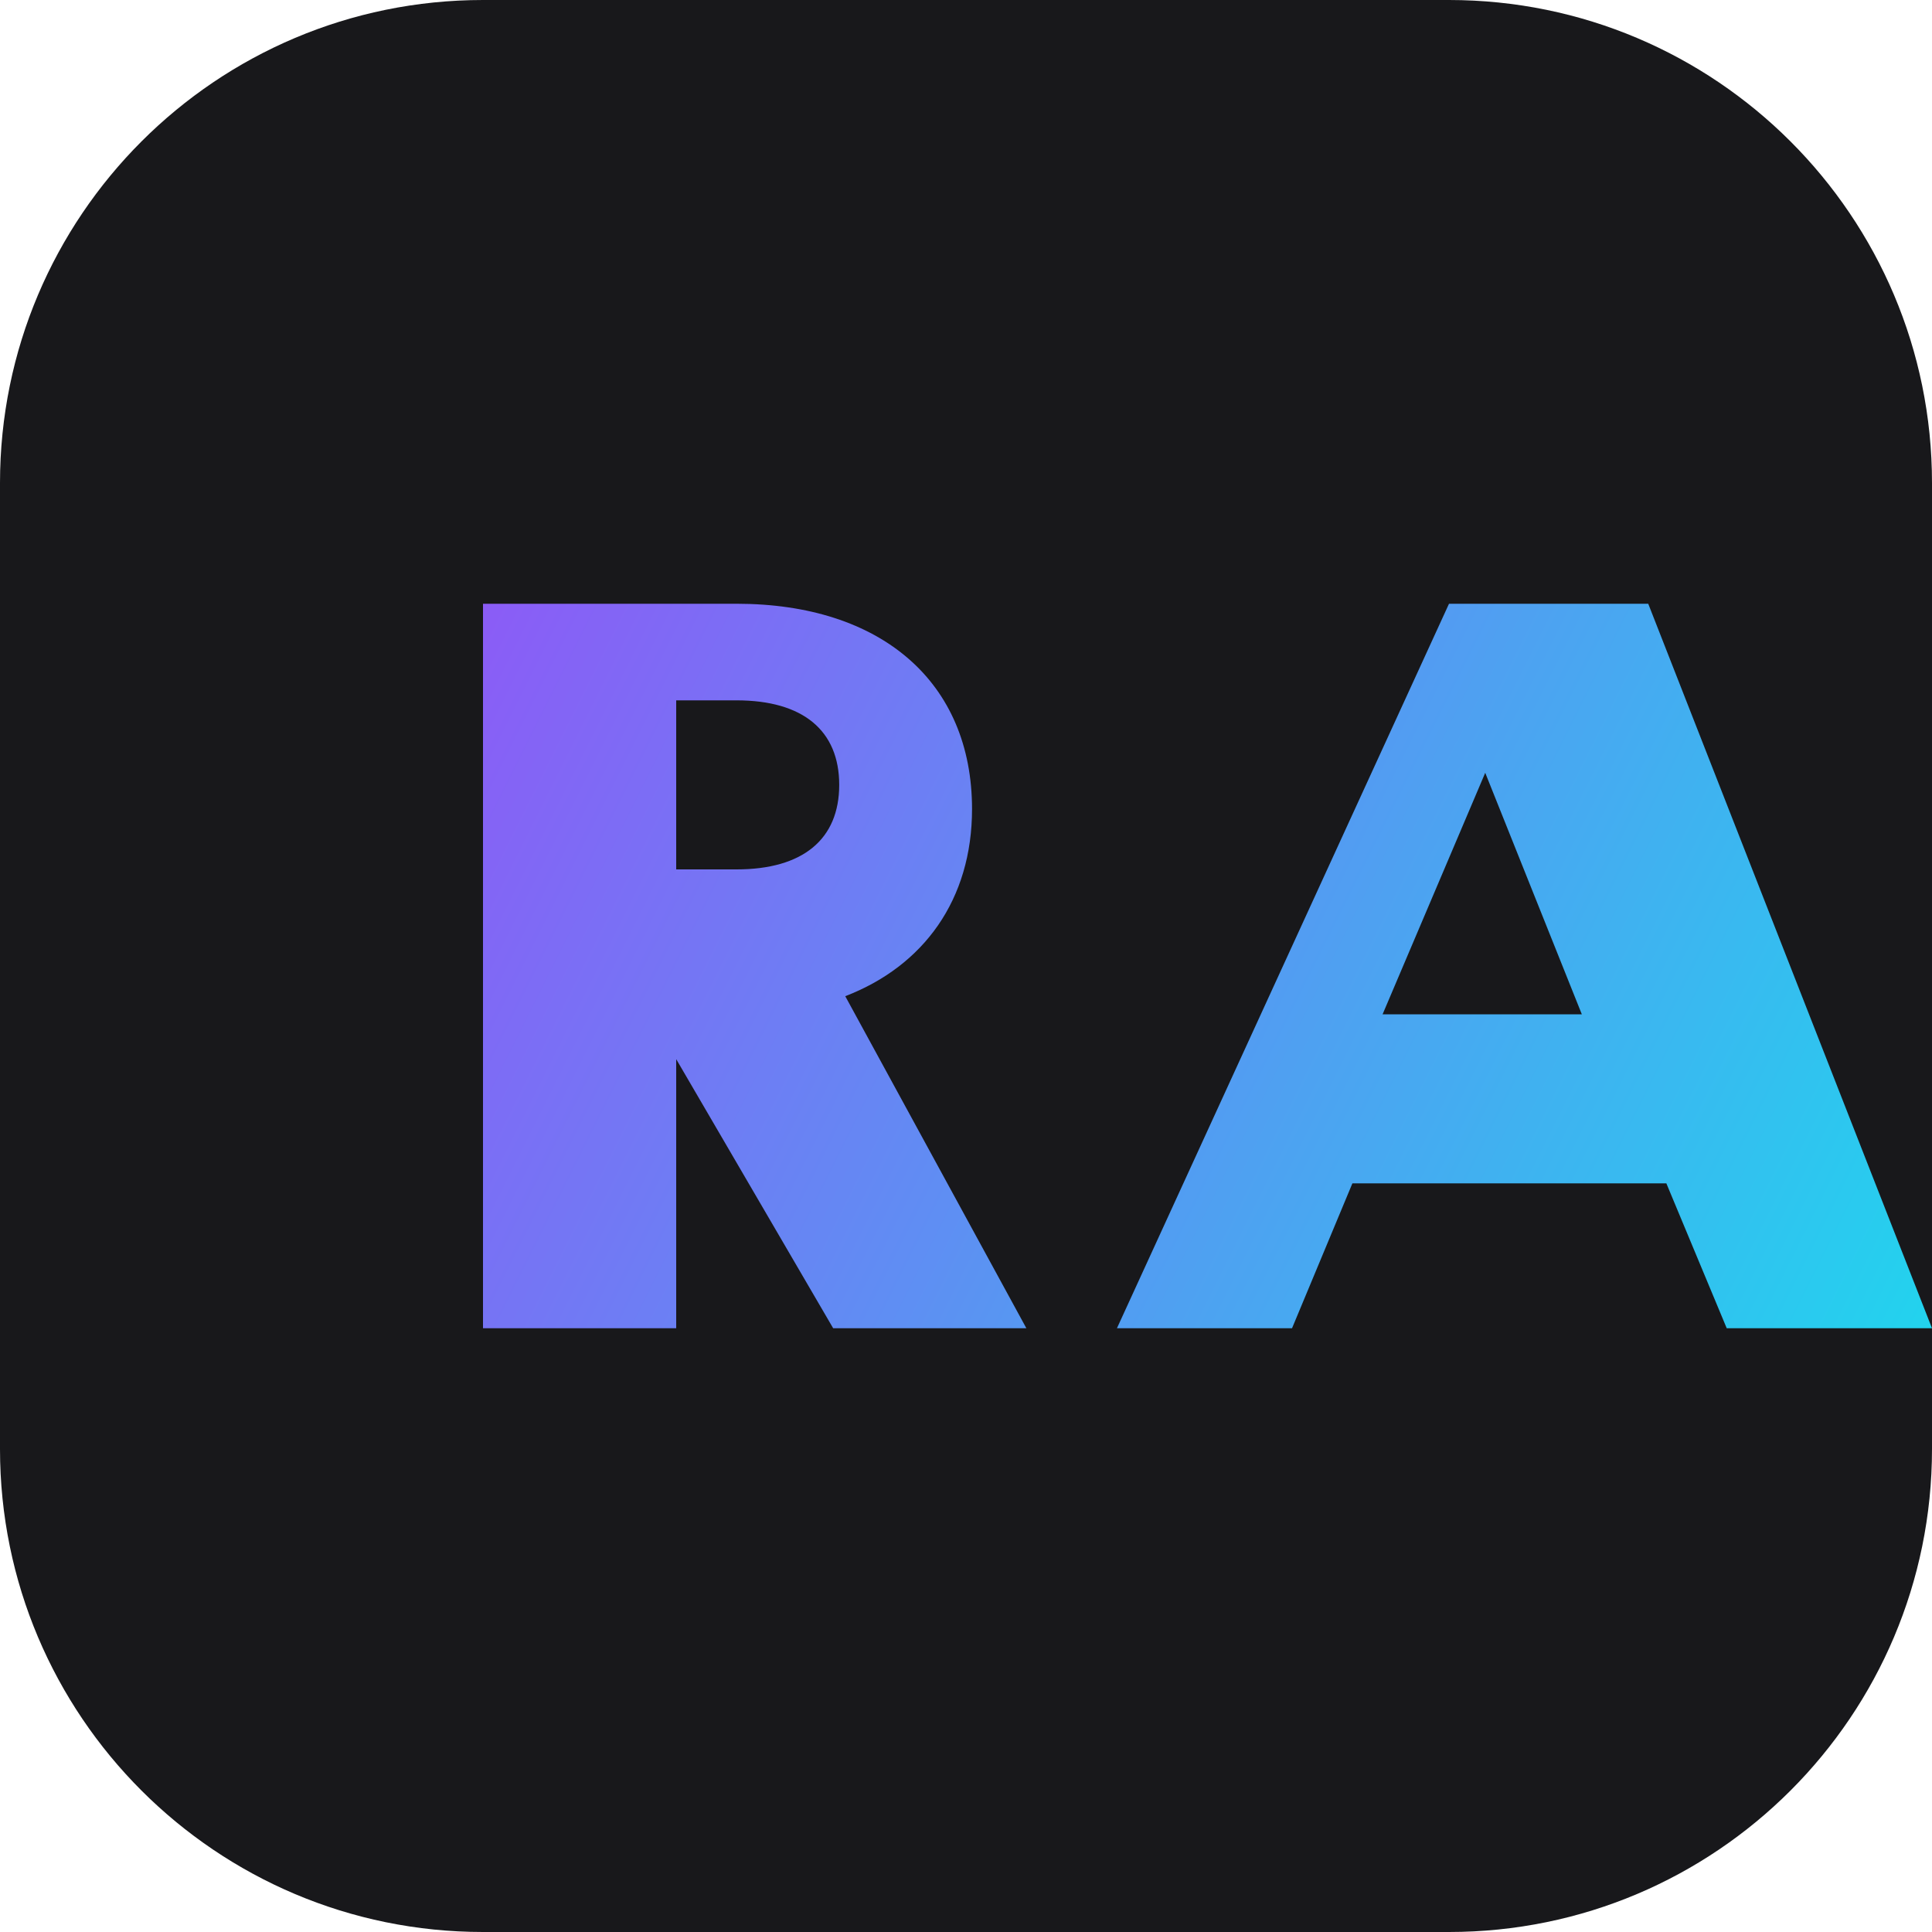
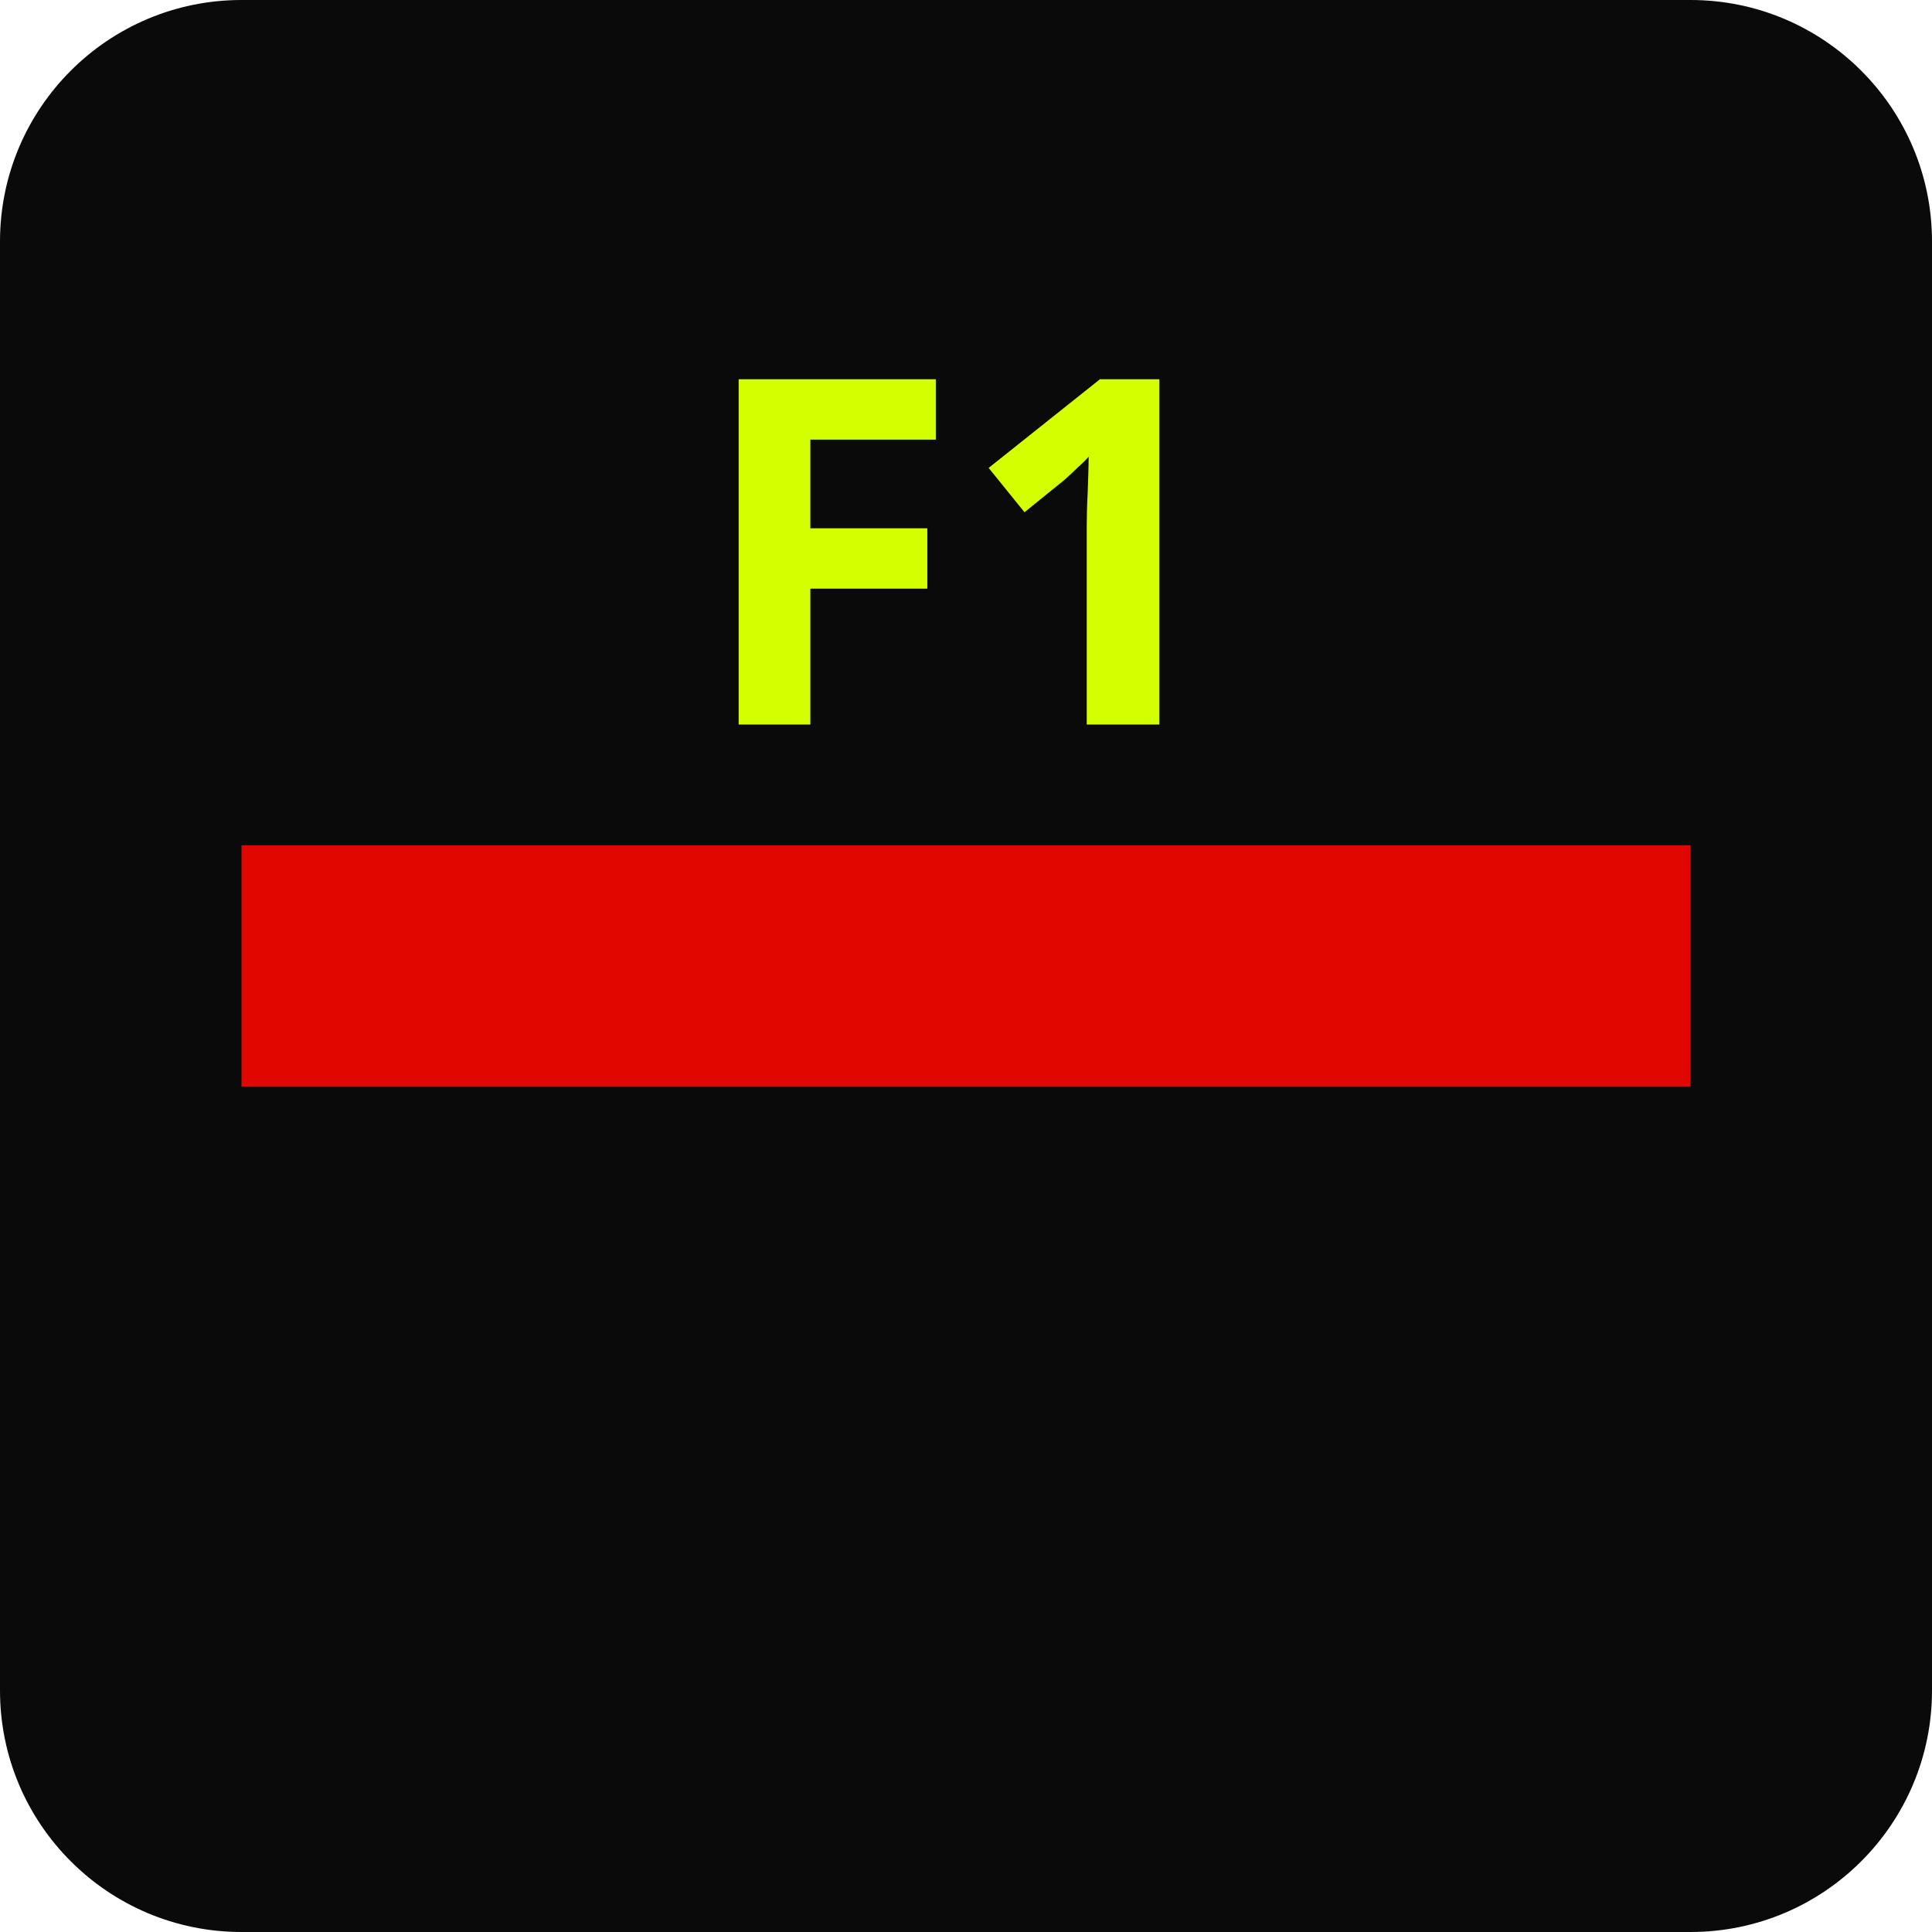
<svg xmlns="http://www.w3.org/2000/svg" viewBox="0 0 32 32" fill="none">
-   <rect width="32" height="32" rx="8" fill="#18181b" />
-   <path d="M8 22V10h4.2c2.4 0 3.9 1.3 3.9 3.4 0 1.5-.8 2.6-2.1 3.1L17 22h-3.2l-2.8-4.8H11.2V22H8zm3.2-7.6h1c1.1 0 1.7-.5 1.7-1.4s-.6-1.4-1.7-1.4h-1v2.8zM18.5 22l5.5-12h3.3L32 22h-3.4l-1-2.4h-5.2L21.4 22h-2.9zm4.4-5.2h3.3l-1.6-4-1.7 4z" fill="url(#g)" />
-   <defs>
-     <linearGradient id="g" x1="8" y1="10" x2="32" y2="22" gradientUnits="userSpaceOnUse">
-       <stop stop-color="#8b5cf6" />
-       <stop offset="1" stop-color="#22d3ee" />
-     </linearGradient>
-   </defs>
+   <rect width="32" height="32" rx="4" fill="#0a0a0a" />
+   <rect x="4" y="14" width="24" height="4" fill="#E10600" />
+   <text x="16" y="12" text-anchor="middle" fill="#d4ff00" font-family="system-ui" font-size="8" font-weight="bold">F1</text>
</svg>
